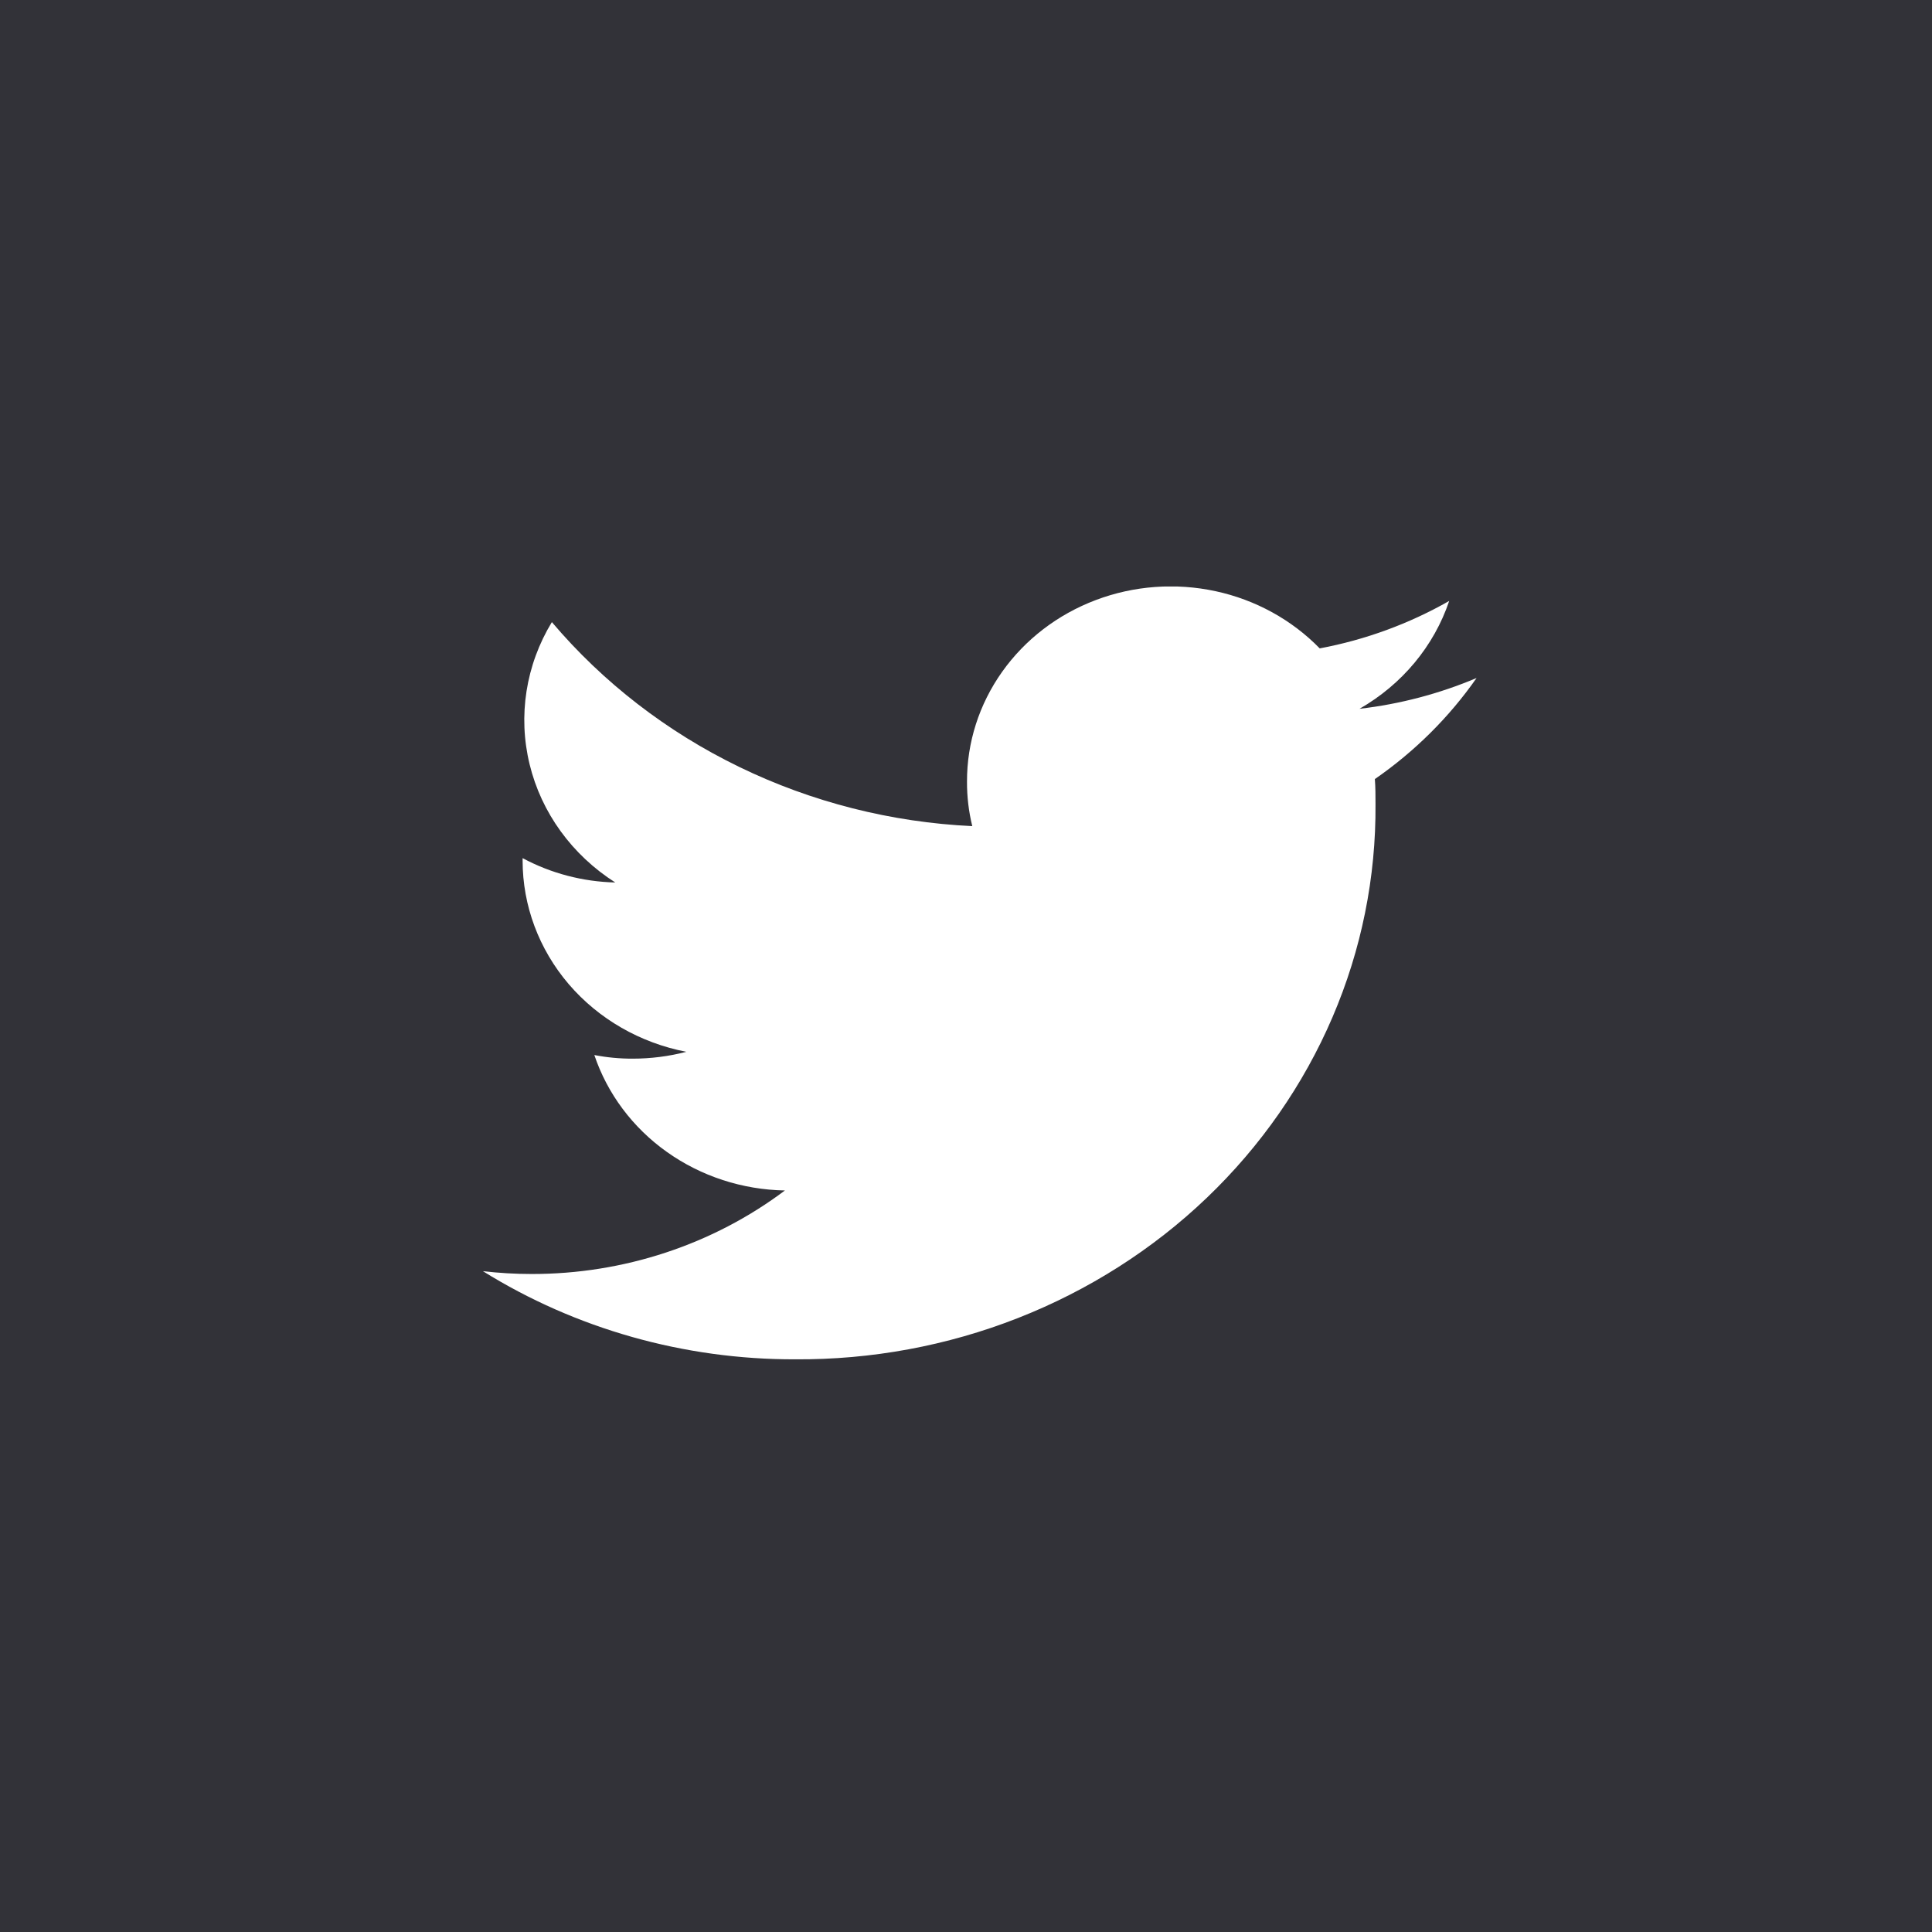
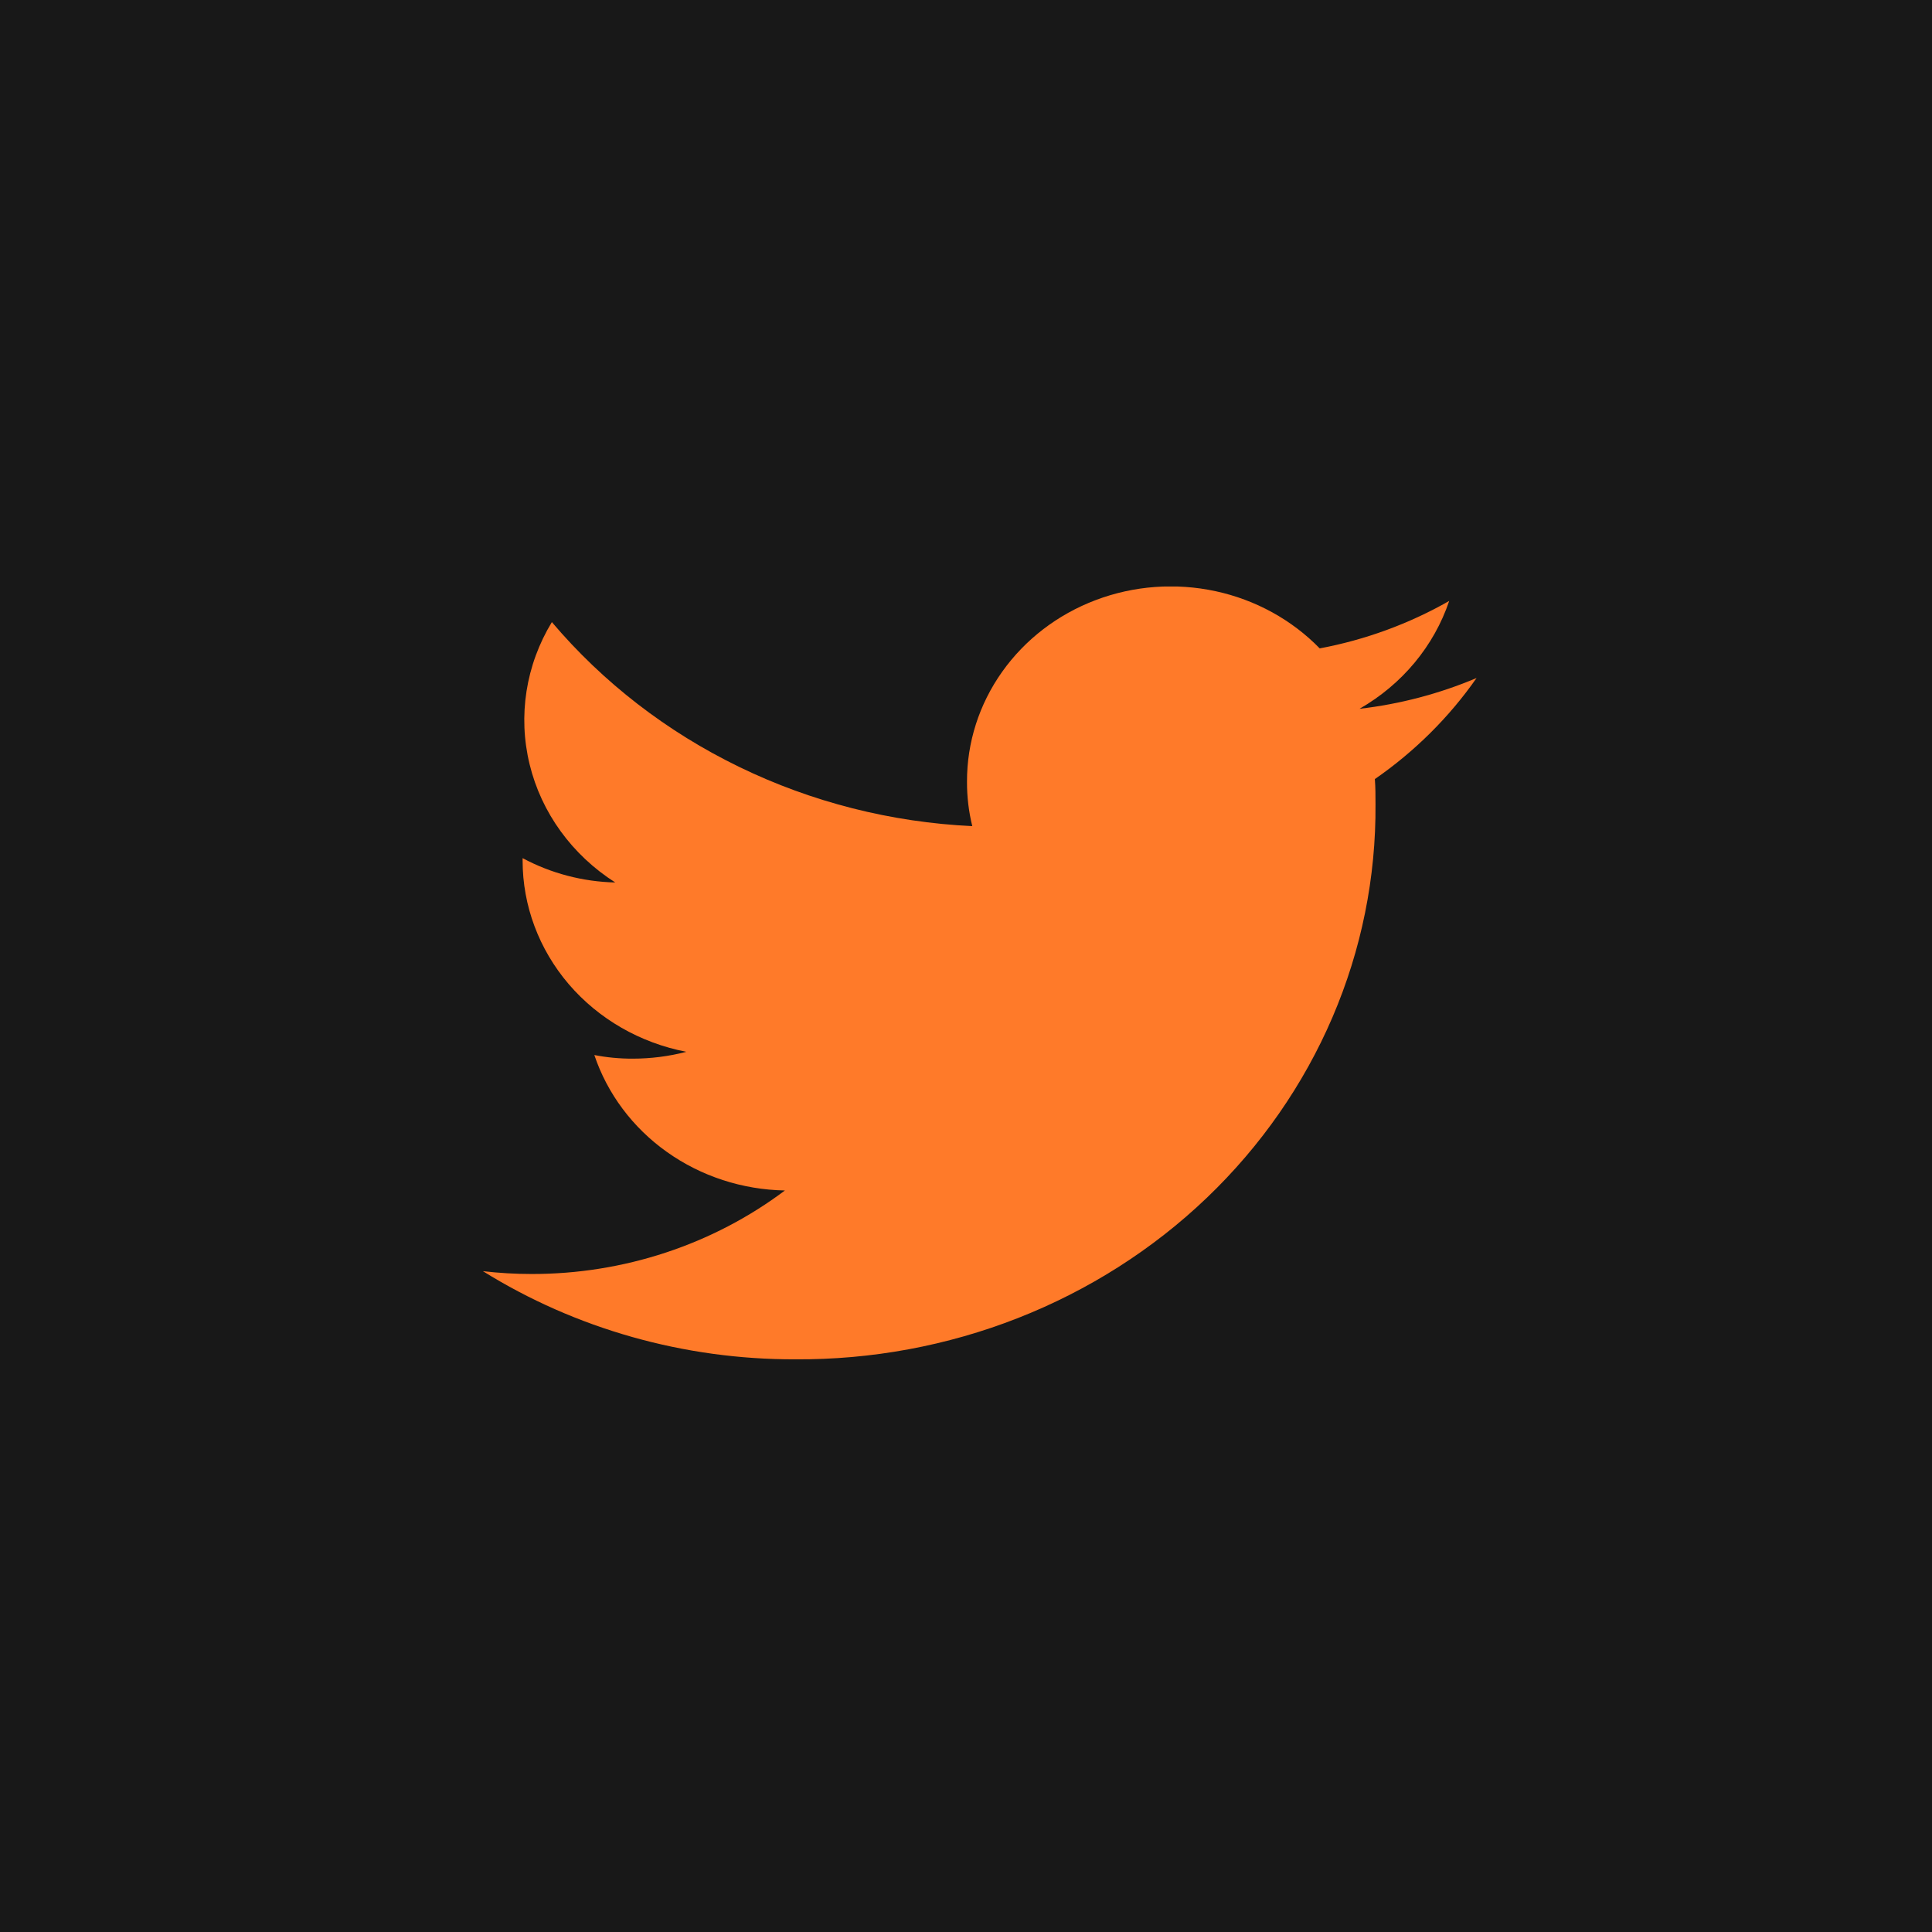
<svg xmlns="http://www.w3.org/2000/svg" width="48" height="48" viewBox="0 0 48 48" fill="none">
-   <rect width="48" height="48" fill="#323238" />
+   <rect width="48" height="48" fill="#181818" />
  <g clip-path="url(#clip0_61385:205)">
-     <path d="M36.685 16.845C35.76 17.236 34.78 17.494 33.777 17.61C34.835 17.004 35.627 16.052 36.005 14.93C35.011 15.497 33.923 15.896 32.788 16.109C32.095 15.398 31.193 14.902 30.201 14.688C29.208 14.474 28.172 14.55 27.225 14.908C26.279 15.265 25.468 15.887 24.897 16.692C24.326 17.497 24.022 18.447 24.025 19.42C24.023 19.792 24.067 20.163 24.156 20.525C22.14 20.43 20.167 19.929 18.368 19.055C16.568 18.182 14.981 16.955 13.711 15.456C13.063 16.523 12.865 17.787 13.158 18.989C13.45 20.191 14.212 21.241 15.286 21.925C14.479 21.906 13.688 21.698 12.984 21.32V21.38C12.984 22.5 13.389 23.584 14.13 24.451C14.872 25.317 15.904 25.911 17.052 26.132C16.617 26.245 16.169 26.302 15.718 26.302C15.399 26.303 15.08 26.273 14.766 26.212C15.09 27.175 15.72 28.017 16.569 28.62C17.418 29.224 18.443 29.558 19.501 29.577C17.706 30.925 15.489 31.656 13.206 31.652C12.802 31.652 12.399 31.628 11.998 31.582C14.305 33.017 16.999 33.778 19.75 33.772C21.649 33.785 23.531 33.437 25.287 32.748C27.043 32.059 28.639 31.044 29.981 29.761C31.323 28.478 32.385 26.952 33.105 25.273C33.825 23.594 34.188 21.796 34.174 19.981C34.174 19.771 34.174 19.561 34.158 19.356C35.15 18.669 36.005 17.819 36.685 16.845Z" fill="white" />
+     <path d="M36.685 16.845C35.76 17.236 34.78 17.494 33.777 17.61C34.835 17.004 35.627 16.052 36.005 14.93C35.011 15.497 33.923 15.896 32.788 16.109C32.095 15.398 31.193 14.902 30.201 14.688C29.208 14.474 28.172 14.55 27.225 14.908C26.279 15.265 25.468 15.887 24.897 16.692C24.326 17.497 24.022 18.447 24.025 19.42C24.023 19.792 24.067 20.163 24.156 20.525C22.14 20.43 20.167 19.929 18.368 19.055C16.568 18.182 14.981 16.955 13.711 15.456C13.063 16.523 12.865 17.787 13.158 18.989C13.45 20.191 14.212 21.241 15.286 21.925C14.479 21.906 13.688 21.698 12.984 21.32V21.38C12.984 22.5 13.389 23.584 14.13 24.451C14.872 25.317 15.904 25.911 17.052 26.132C16.617 26.245 16.169 26.302 15.718 26.302C15.399 26.303 15.08 26.273 14.766 26.212C15.09 27.175 15.72 28.017 16.569 28.62C17.418 29.224 18.443 29.558 19.501 29.577C17.706 30.925 15.489 31.656 13.206 31.652C12.802 31.652 12.399 31.628 11.998 31.582C14.305 33.017 16.999 33.778 19.75 33.772C21.649 33.785 23.531 33.437 25.287 32.748C27.043 32.059 28.639 31.044 29.981 29.761C31.323 28.478 32.385 26.952 33.105 25.273C33.825 23.594 34.188 21.796 34.174 19.981C34.174 19.771 34.174 19.561 34.158 19.356C35.15 18.669 36.005 17.819 36.685 16.845Z" fill="#FF7A29" />
  </g>
  <defs>
    <clipPath id="clip0_61385:205">
      <rect width="24.686" height="19.2" fill="white" transform="translate(12 14.5712)" />
    </clipPath>
  </defs>
</svg>
